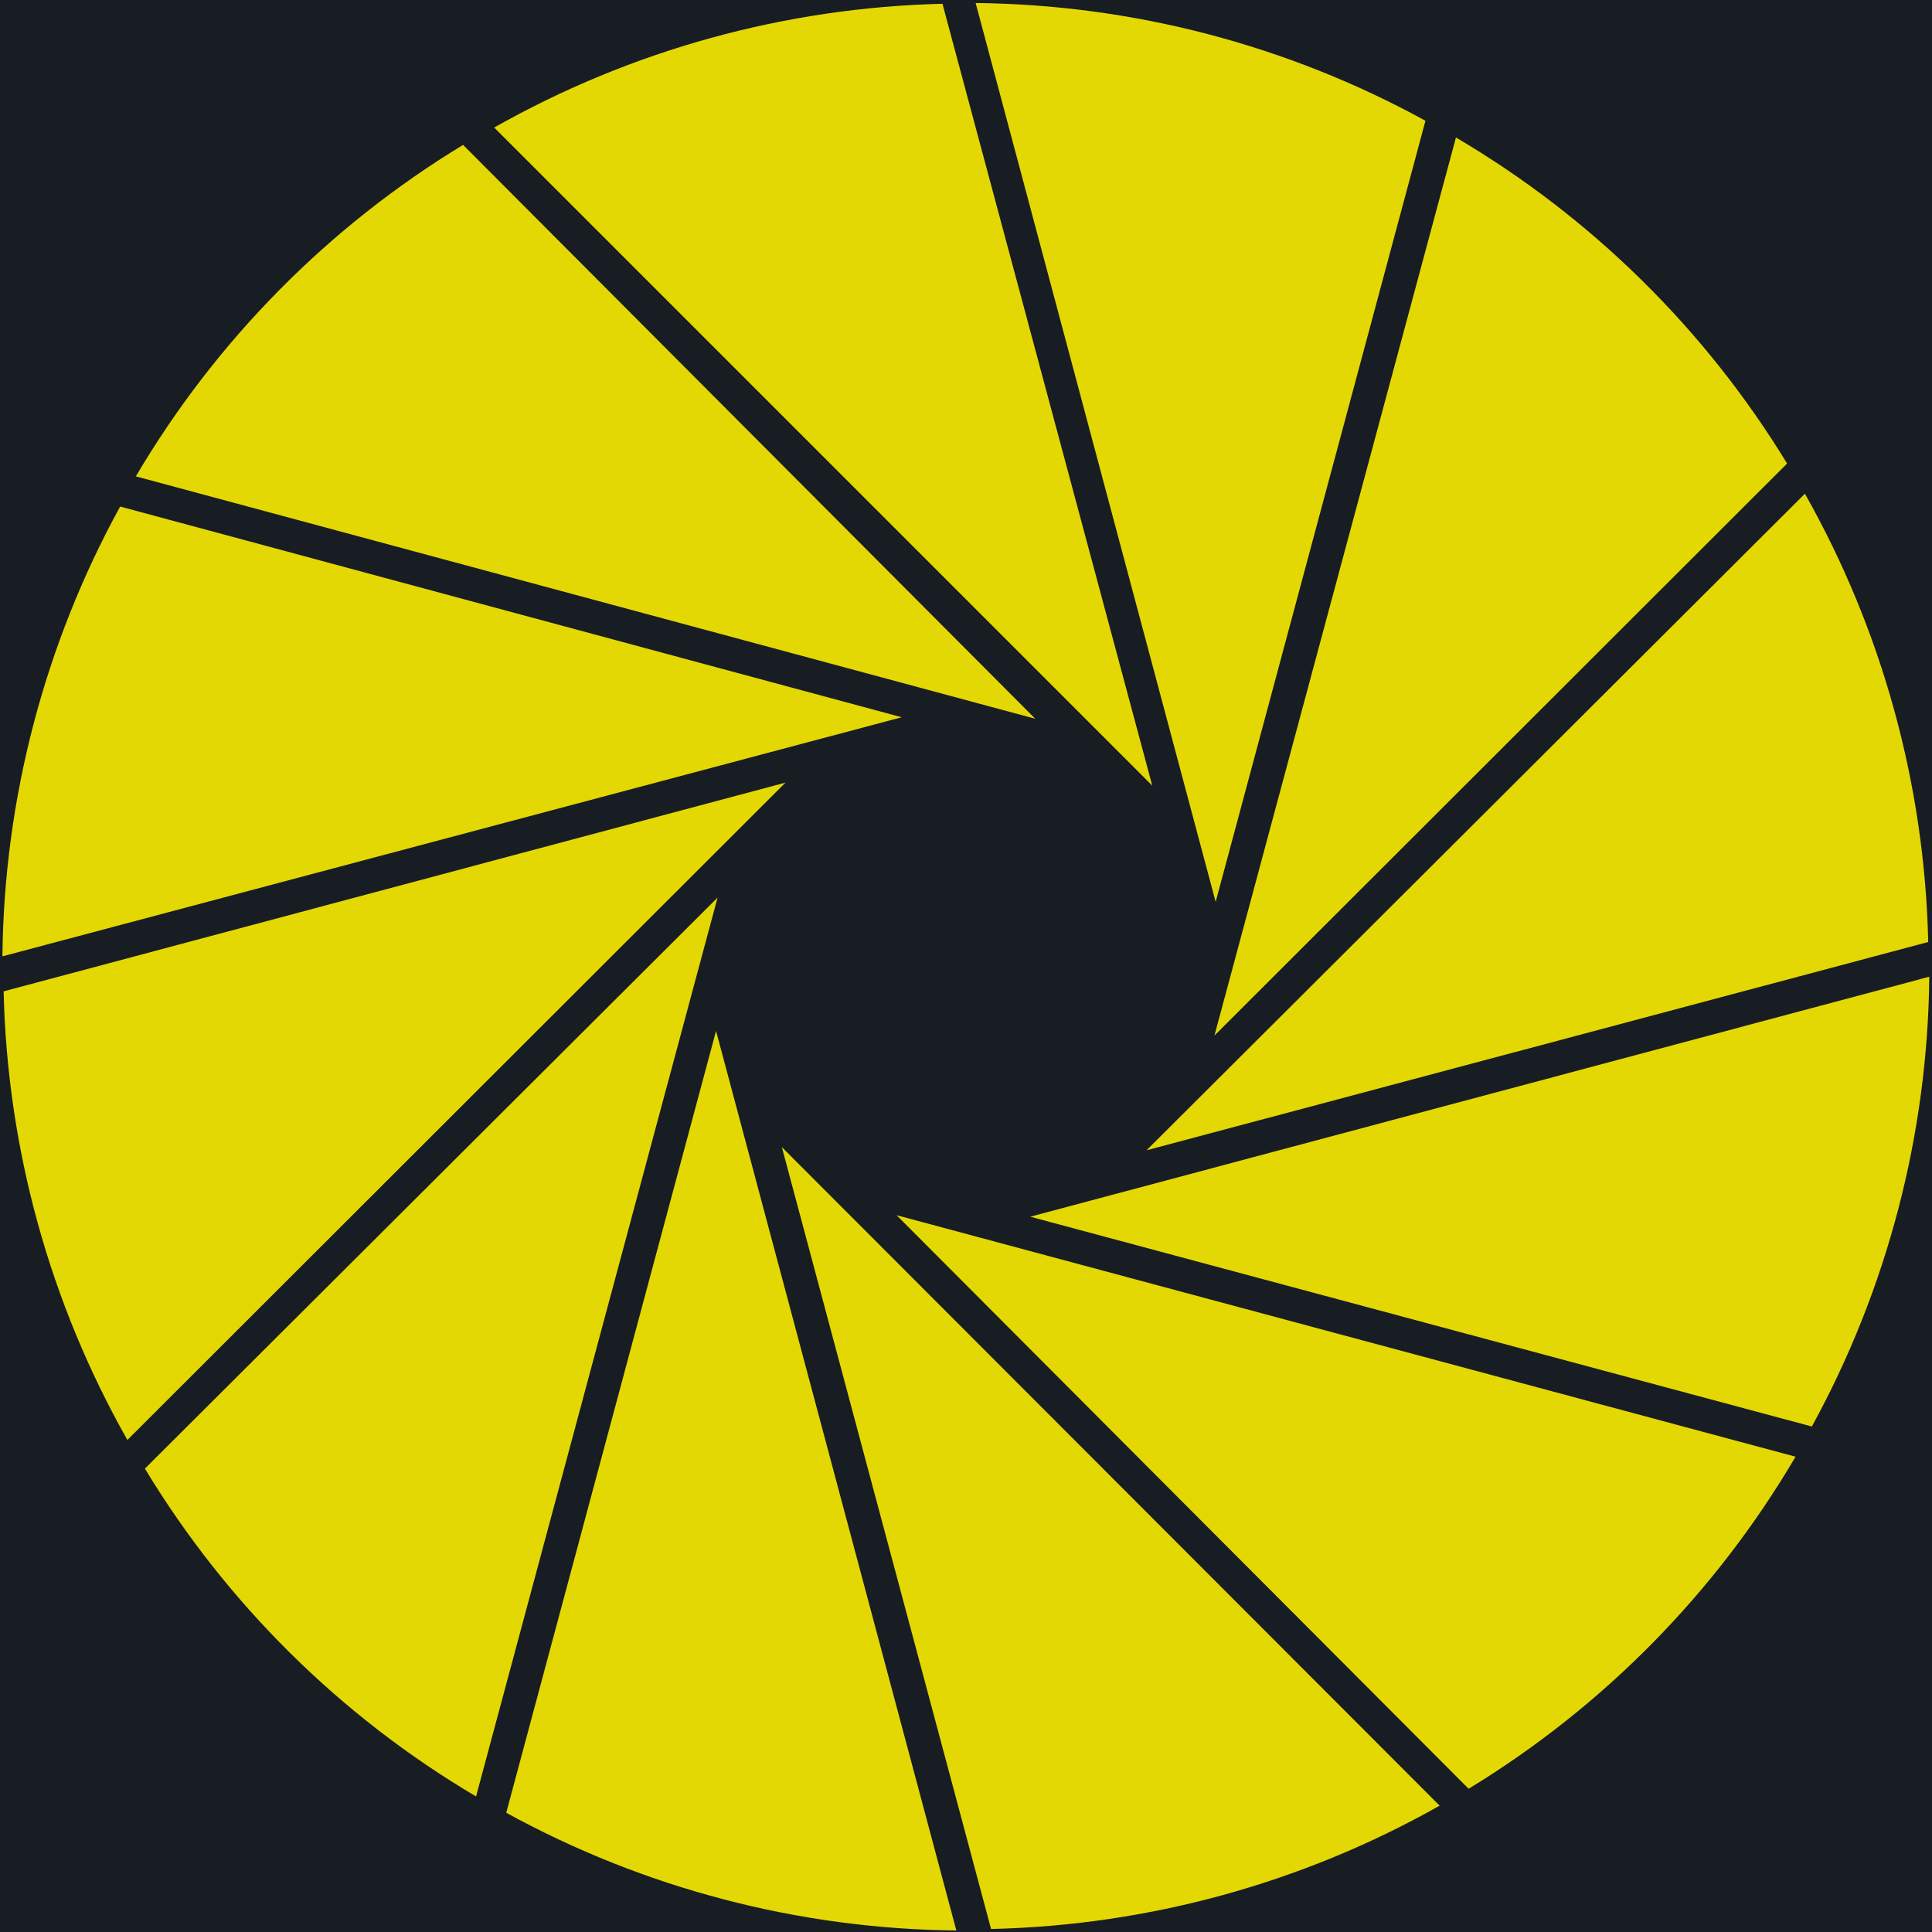
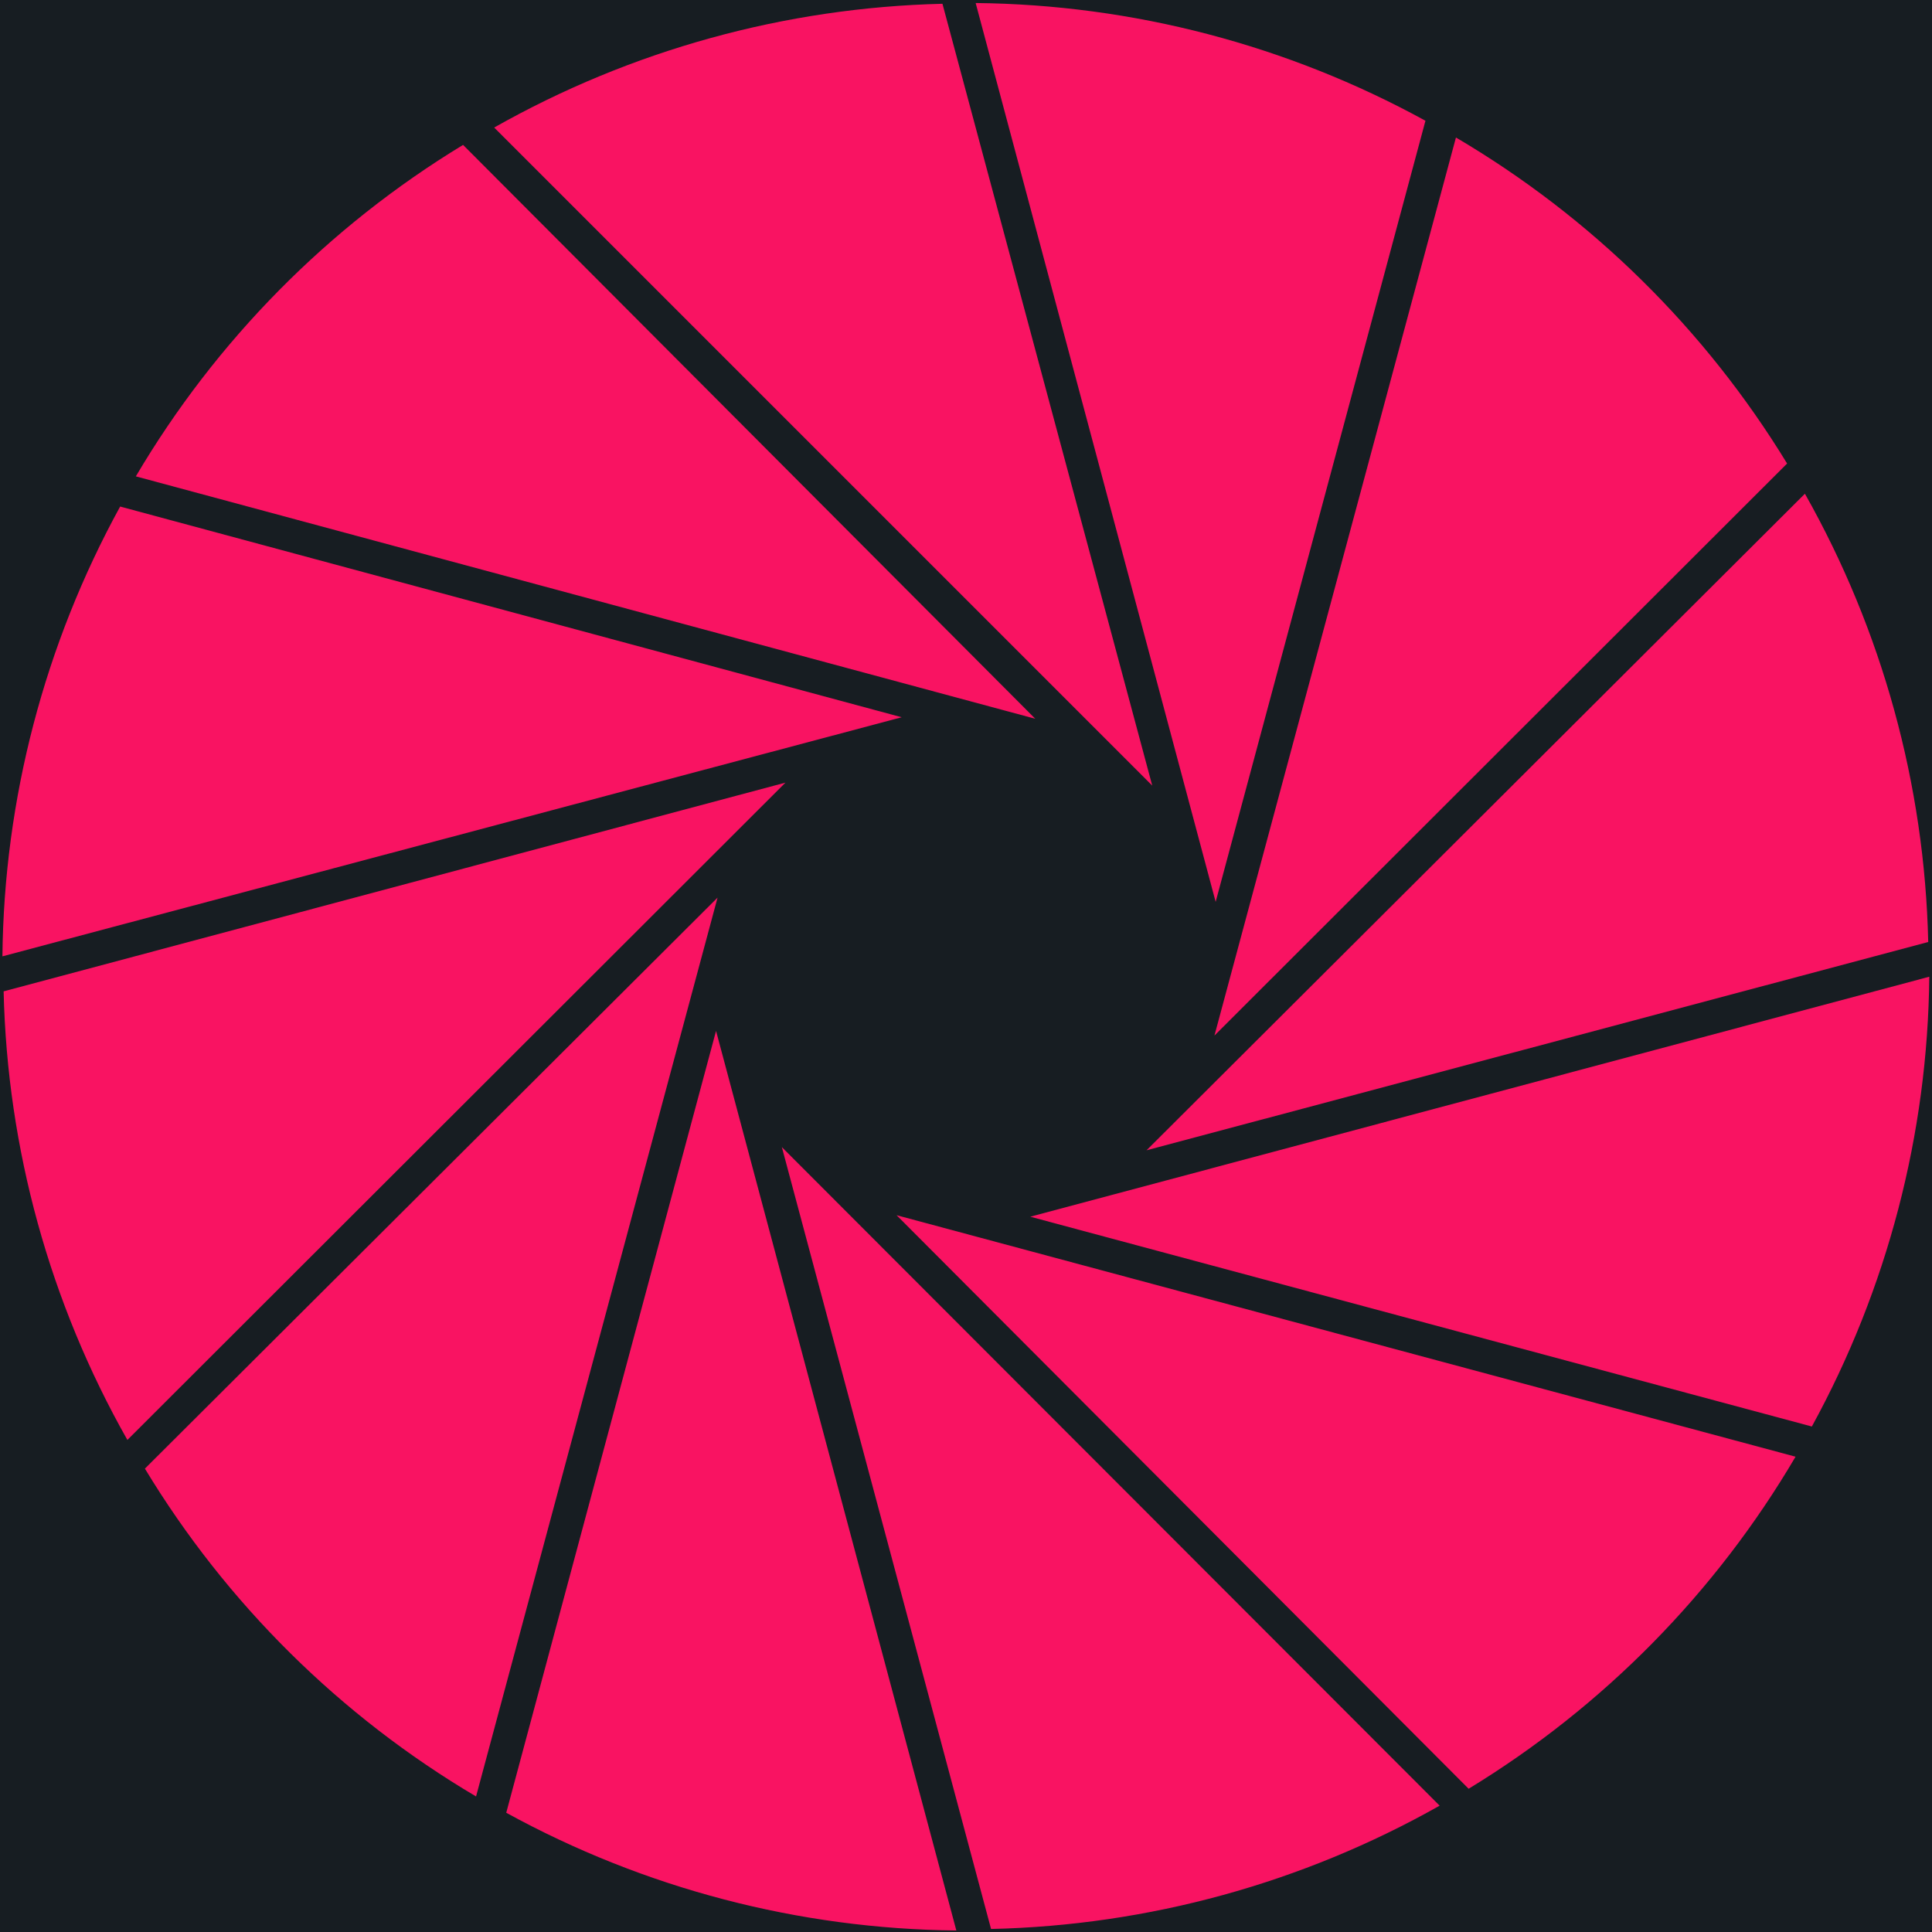
<svg xmlns="http://www.w3.org/2000/svg" version="1.0" width="80px" height="80px" viewBox="0 0 128 128" xml:space="preserve">
  <rect x="0" y="0" width="100%" height="100%" fill="#171D22" />
  <g>
-     <path d="M76.34 52.05l-43.6-43.6a63.42 63.42 0 0 1 29.7-8.2zm4.2 7.7L64.64.2A63.32 63.32 0 0 1 94.44 8zm-.08 8.86l16-59.5a63.32 63.32 0 0 1 21.94 21.6zm-4.5 7.6l43.62-43.5a63.32 63.32 0 0 1 8.17 29.7zm-7.7 4.4l59.56-15.9a63.32 63.32 0 0 1-7.78 29.8zm-8.86-.1l59.56 16a63.32 63.32 0 0 1-21.66 22zM51.8 76l43.58 43.63a63.32 63.32 0 0 1-29.72 8.17zm-4.36-7.7l15.92 59.6a63.32 63.32 0 0 1-29.82-7.8zm.1-8.83l-16 59.55A63.3 63.3 0 0 1 9.6 97.3zm4.5-7.62L8.44 95.4a63.32 63.32 0 0 1-8.2-29.72zm7.7-4.33L.16 63.36a63.32 63.32 0 0 1 7.8-29.8zm8.85.1L9 31.56A63.32 63.32 0 0 1 30.68 9.6z" fill="#e4d804" />
+     <path d="M76.34 52.05l-43.6-43.6a63.42 63.42 0 0 1 29.7-8.2zm4.2 7.7L64.64.2A63.32 63.32 0 0 1 94.44 8zm-.08 8.86l16-59.5a63.32 63.32 0 0 1 21.94 21.6zm-4.5 7.6l43.62-43.5a63.32 63.32 0 0 1 8.17 29.7zm-7.7 4.4l59.56-15.9a63.32 63.32 0 0 1-7.78 29.8zm-8.86-.1l59.56 16a63.32 63.32 0 0 1-21.66 22zM51.8 76l43.58 43.63a63.32 63.32 0 0 1-29.72 8.17zm-4.36-7.7l15.92 59.6a63.32 63.32 0 0 1-29.82-7.8zm.1-8.83l-16 59.55A63.3 63.3 0 0 1 9.6 97.3zm4.5-7.62L8.44 95.4a63.32 63.32 0 0 1-8.2-29.72zm7.7-4.33L.16 63.36a63.32 63.32 0 0 1 7.8-29.8zm8.85.1L9 31.56A63.32 63.32 0 0 1 30.68 9.6z" fill="#f91362" />
    <animateTransform attributeName="transform" type="rotate" from="0 64 64" to="30 64 64" dur="500ms" repeatCount="indefinite" />
  </g>
</svg>
